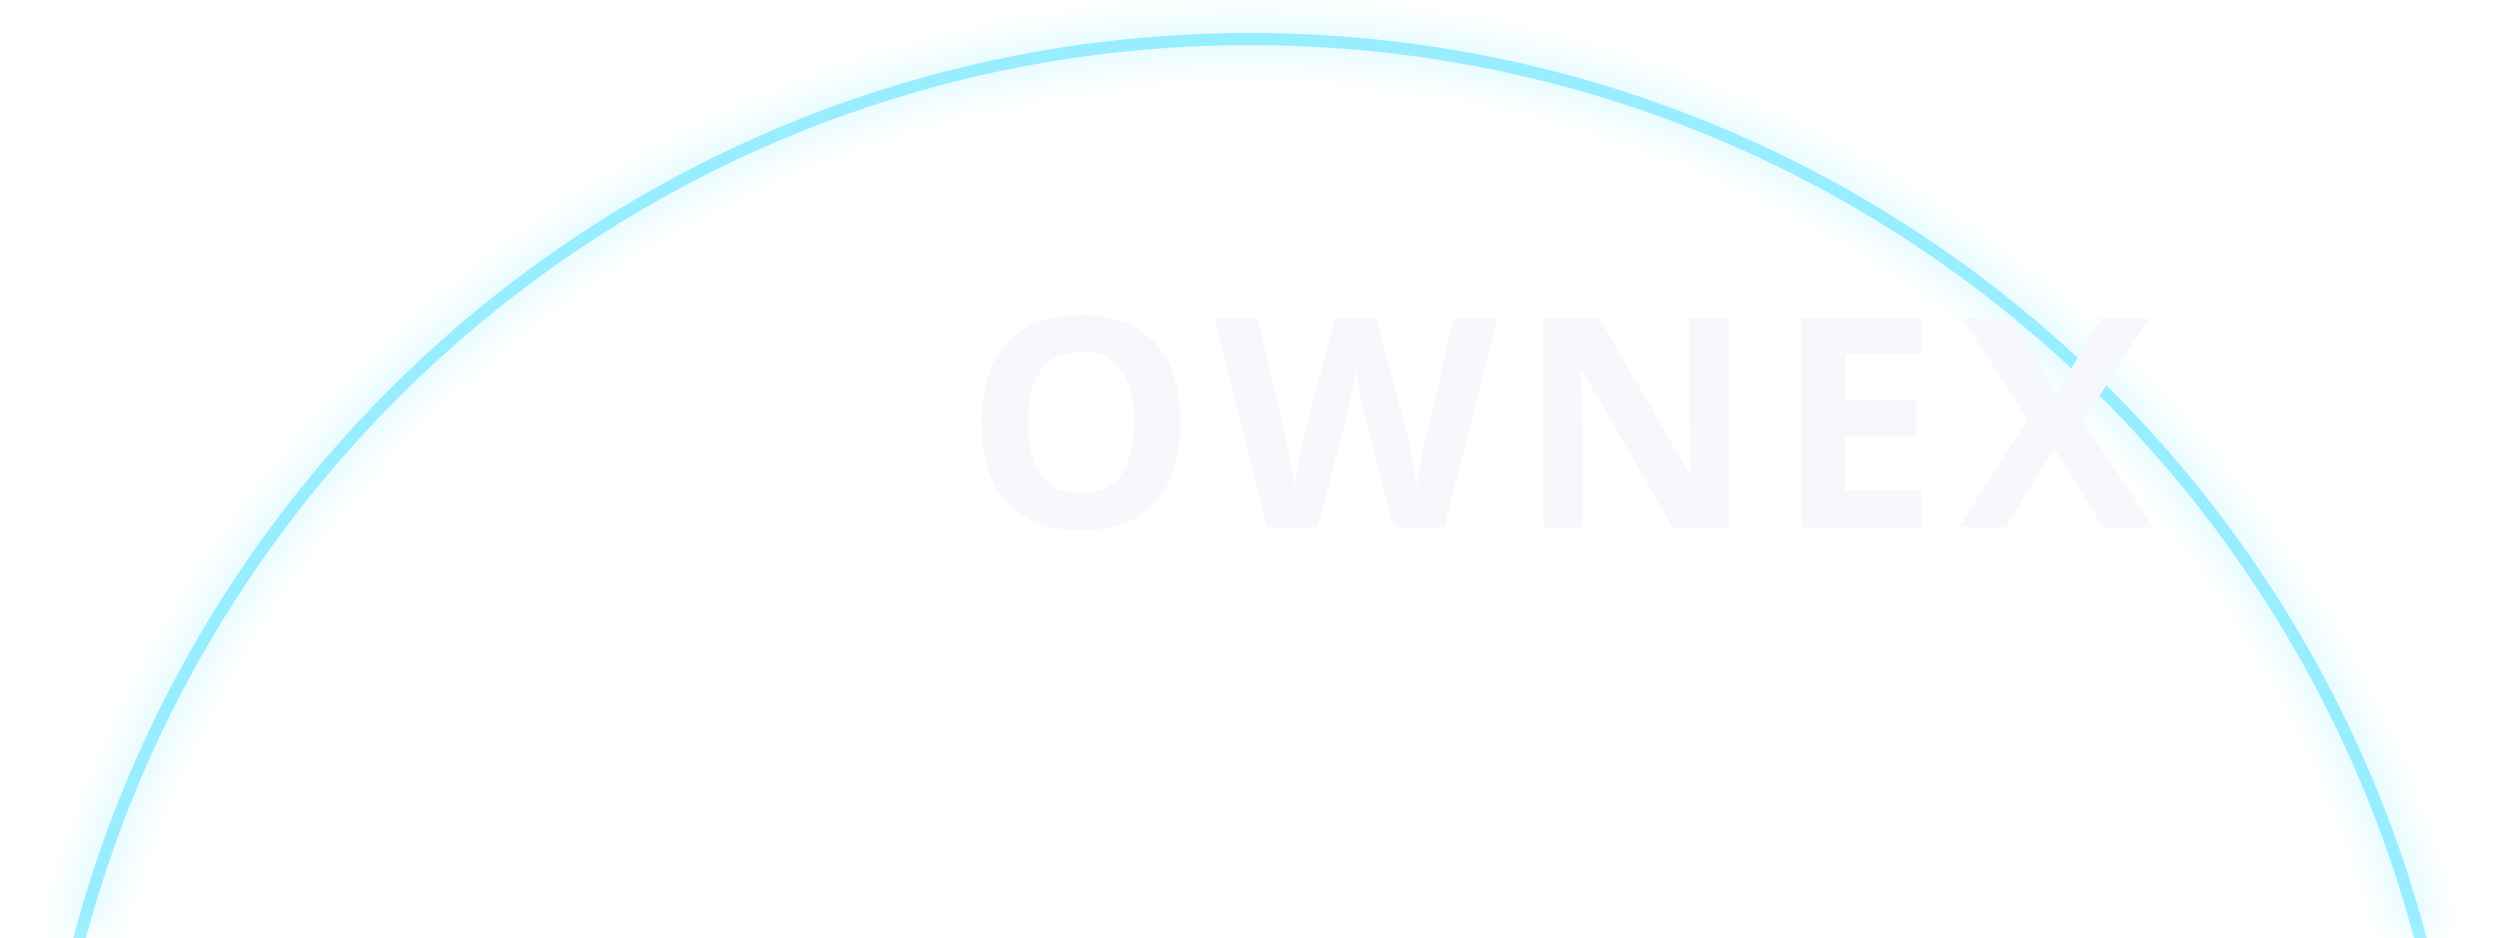
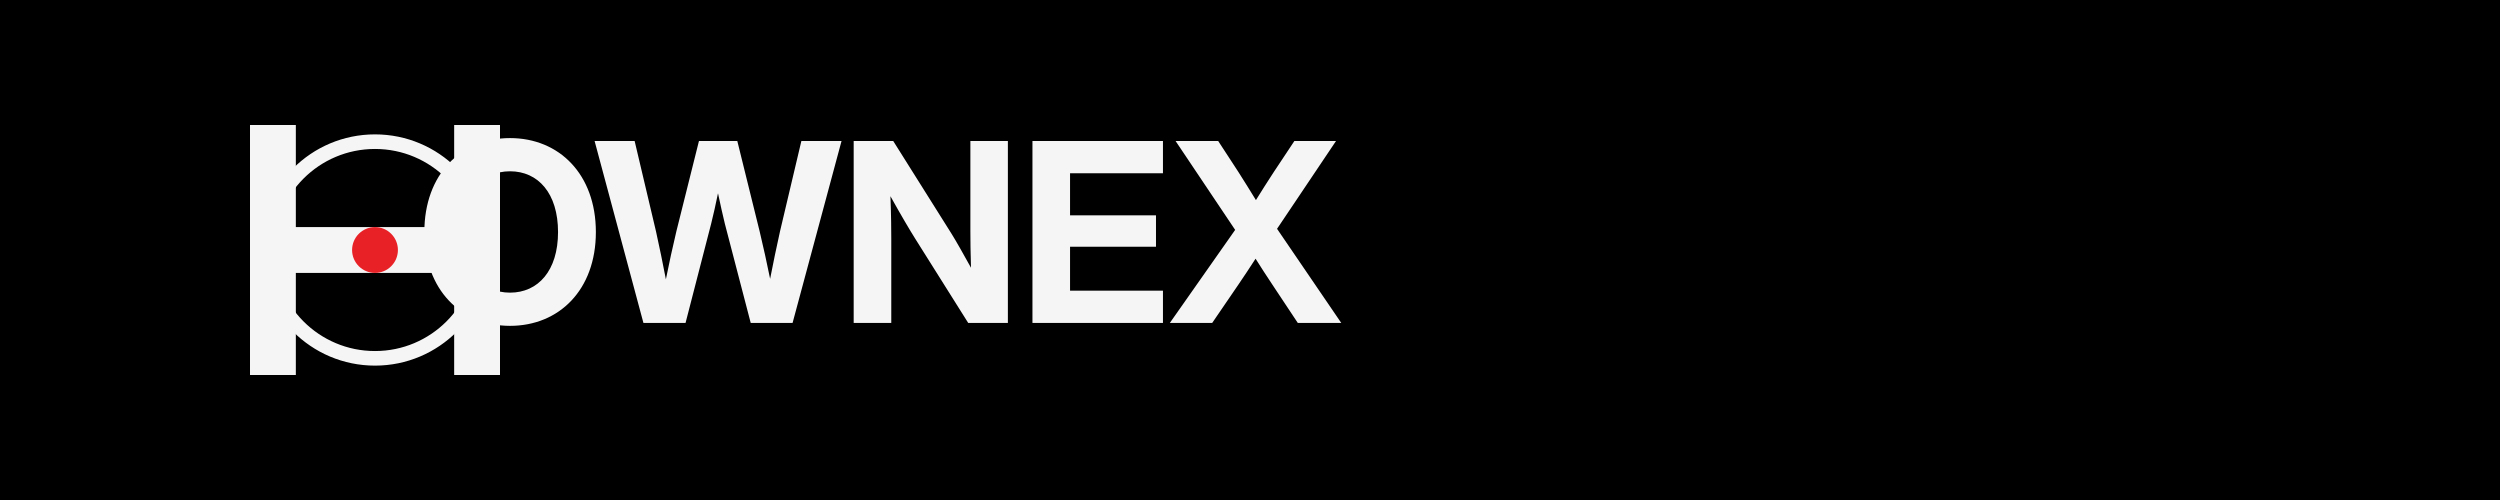
- <svg xmlns="http://www.w3.org/2000/svg" viewBox="0 0 1024 384" width="1024" height="384">
-   <svg viewBox="0 0 1024 1024" width="1024" height="1024">
-     <defs>
-       <linearGradient id="markGrad" x1="0%" y1="0%" x2="100%" y2="100%">
-         <stop offset="0%" stop-color="#00D5FF" />
-         <stop offset="100%" stop-color="#1E40FF" />
-       </linearGradient>
-       <linearGradient id="ringGrad" x1="0%" y1="0%" x2="100%" y2="100%">
-         <stop offset="0%" stop-color="#00D5FF" />
-         <stop offset="100%" stop-color="#1E40FF" stop-opacity="0.6" />
-       </linearGradient>
-       <filter id="glow" x="-50%" y="-50%" width="200%" height="200%">
-         <feGaussianBlur stdDeviation="4" result="blur" />
-         <feMerge>
-           <feMergeNode in="blur" />
-           <feMergeNode in="SourceGraphic" />
-         </feMerge>
-       </filter>
-     </defs>
-     <g transform="scale(2.0)">
-       <g id="ownex-mark" filter="url(#glow)">
-         <path d="M 410.9 101.1 L 384.0 128.0 L 258.8 253.2 L 245.4 239.7 L 239.7 245.4 L 253.2 258.8 L 128.0 384.0 L 101.1 410.9 Z" fill="url(#markGrad)" />
-         <path d="M 410.9 101.1 L 384.0 128.0 L 258.8 253.2 L 272.3 239.7 L 266.6 245.4 L 253.2 258.8 L 128.0 384.0 L 101.1 410.9 Z" fill="url(#markGrad)" />
-         <circle cx="256.0" cy="256.0" r="248" fill="none" stroke="#00D5FF" stroke-width="2.5" opacity="0.35" />
-         <rect x="252.0" y="252.0" width="8" height="8" rx="2" fill="url(#markGrad)" />
-       </g>
-     </g>
-   </svg>
-   <text x="395.0" y="216" font-family="Space Grotesk, sans-serif" font-weight="700" font-size="120" fill="#F6F8FB" letter-spacing="8">OWNEX</text>
+ <svg xmlns="http://www.w3.org/2000/svg" viewBox="0 0 1200 240" width="1200" height="240">
+   <rect width="1200" height="240" fill="#000000" />
+   <g transform="translate(120, 60)">
+     <rect x="0" y="0" width="22" height="120" fill="#F5F5F5" />
+     <rect x="98" y="0" width="22" height="120" fill="#F5F5F5" />
+     <rect x="0" y="49" width="120" height="22" fill="#F5F5F5" />
+     <circle cx="60" cy="60" r="52" fill="none" stroke="#F5F5F5" stroke-width="7" />
+     <circle cx="60" cy="60" r="11" fill="#E82127" />
+   </g>
+   <text x="200" y="155" font-family="'Inter Display','Inter',system-ui,sans-serif" font-weight="700" font-size="120" letter-spacing="-0.01em" fill="#F5F5F5">OWNEX</text>
</svg>
